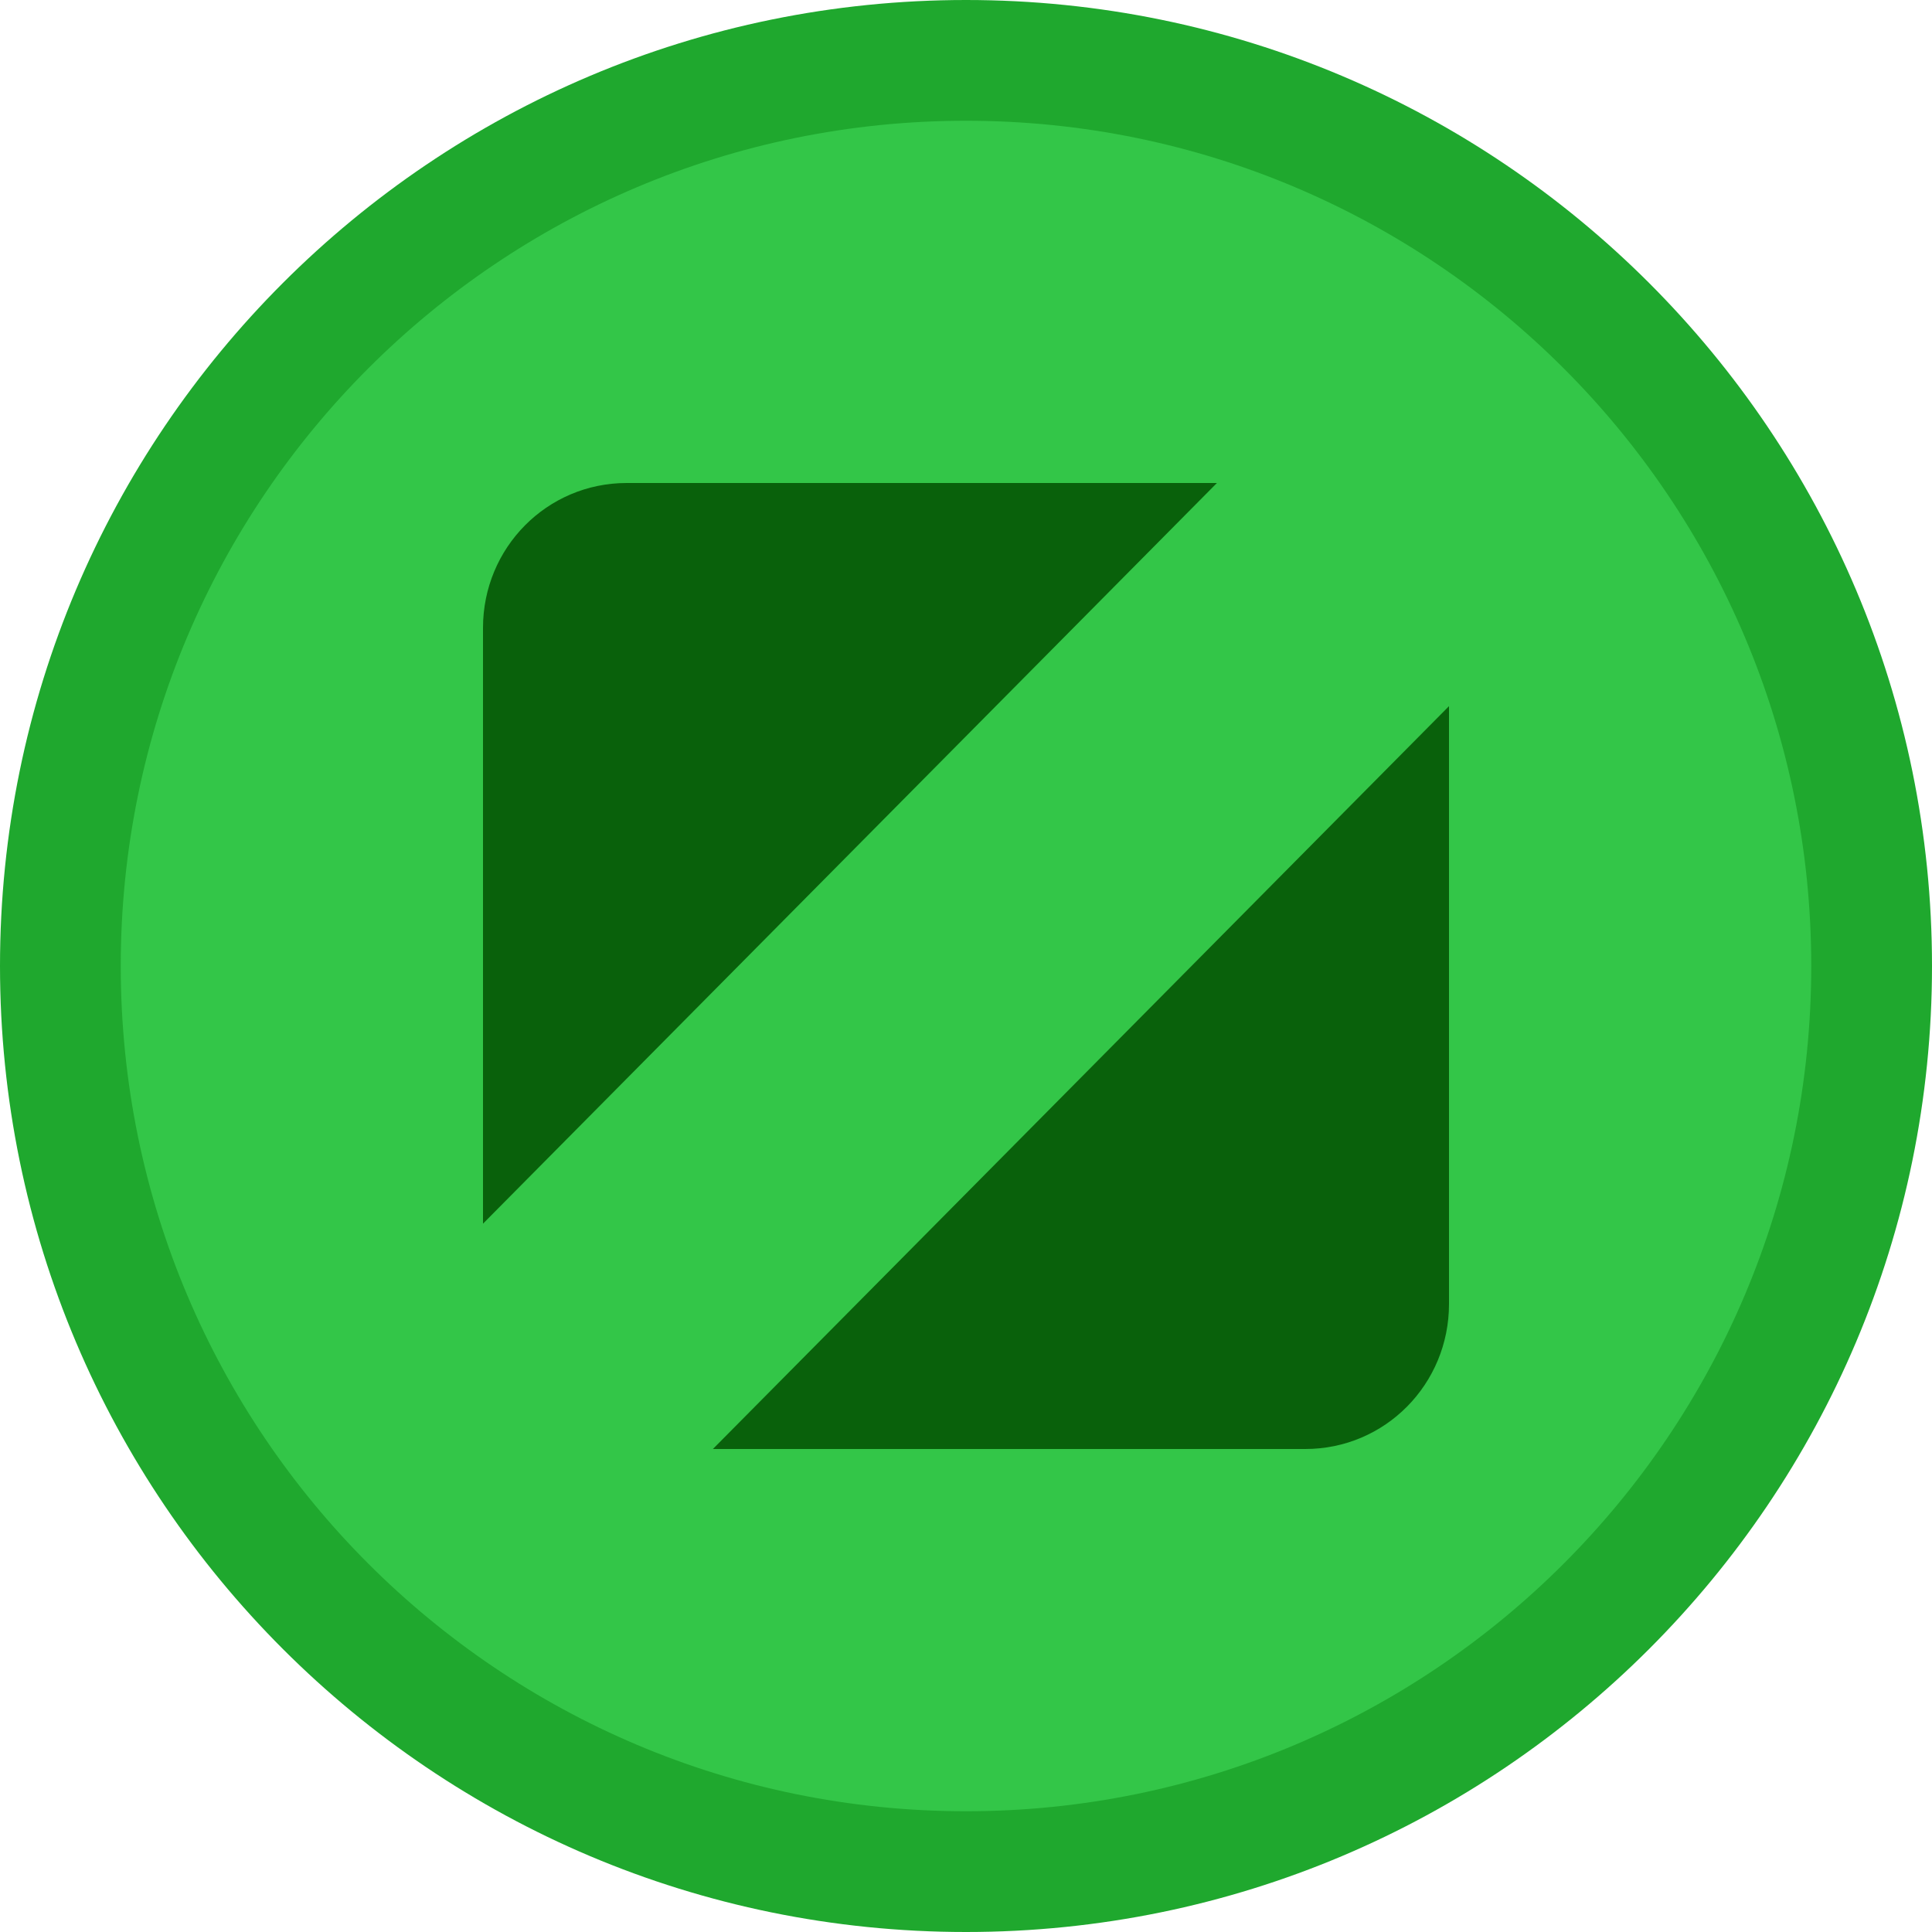
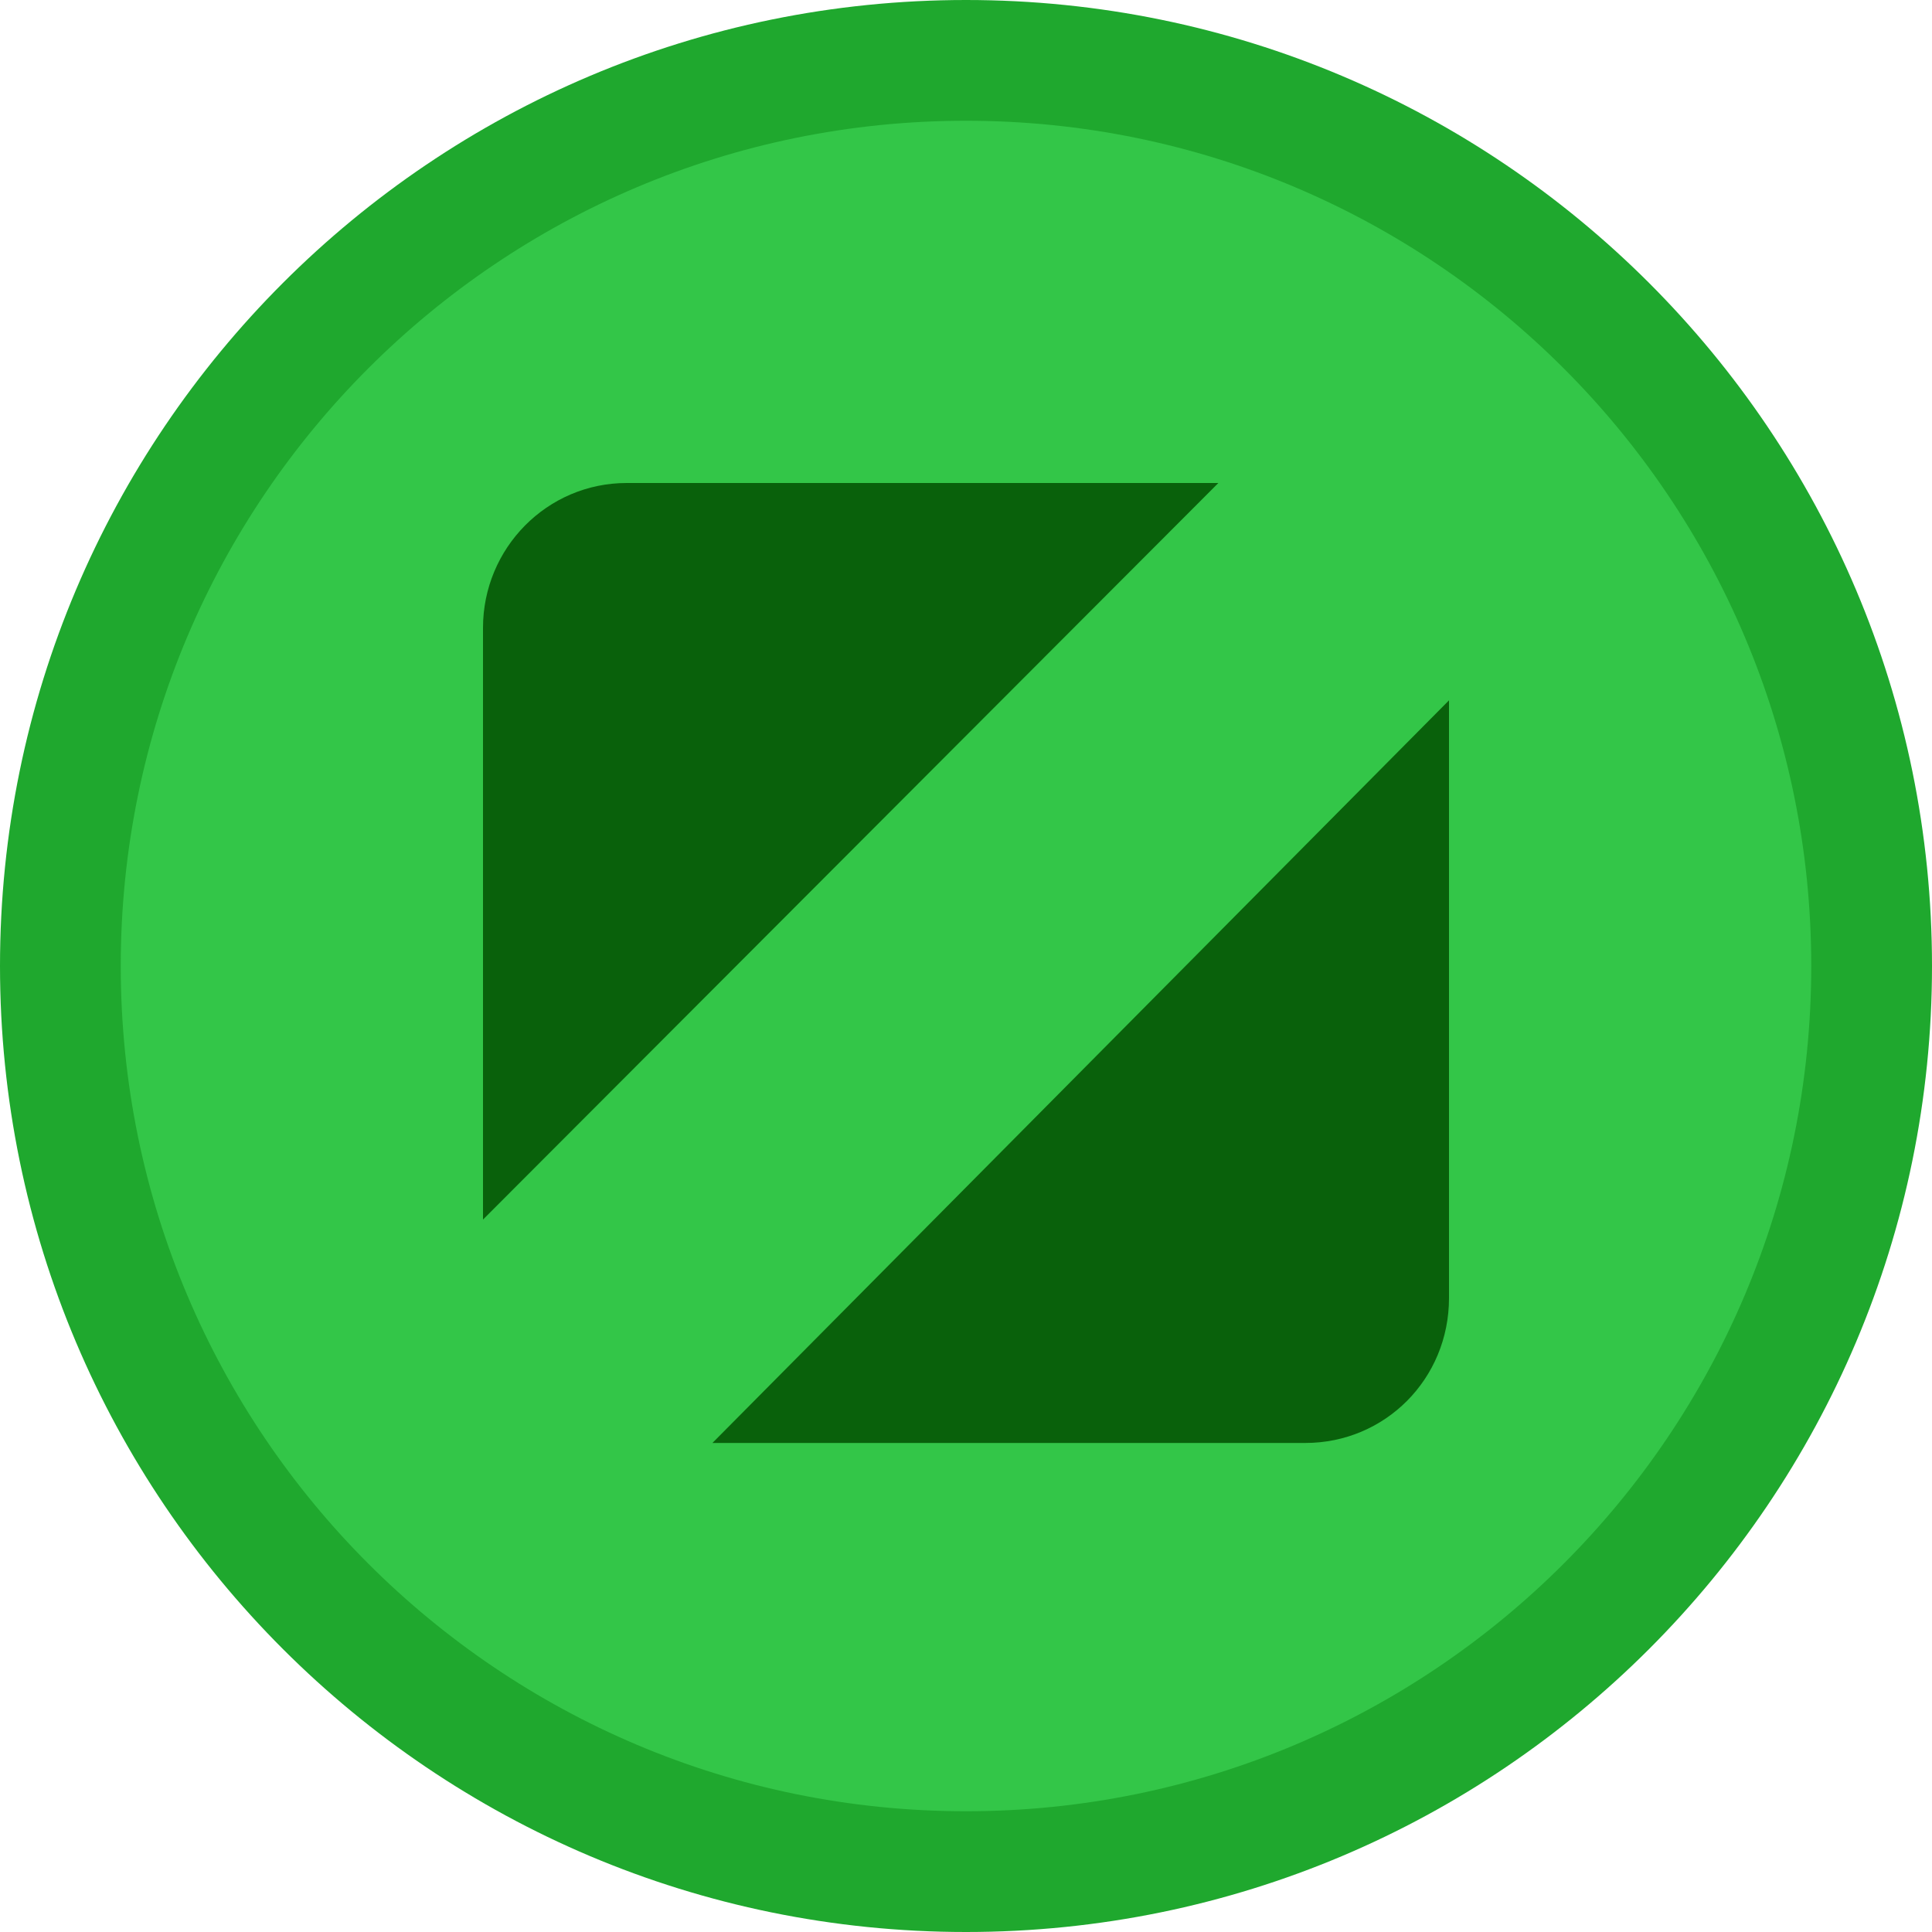
- <svg xmlns="http://www.w3.org/2000/svg" viewBox="0 0 16 16">
+ <svg xmlns="http://www.w3.org/2000/svg" viewBox="0 0 16 16" shape-rendering="geometricPrecision">
  <circle cx="8" cy="8" r="8" fill="#1FA82E" />
  <circle cx="8" cy="8" r="7" fill="#33c648" />
-   <path d="M4 10.134V5.2C4 4.536 4.53 4 5.19 4h4.888zm8-4.286v4.951c0 .665-.53 1.201-1.19 1.201H5.904z" fill="#09610B" />
+   <path d="M4 10.1V5.2C4 4.54 4.53 4 5.19 4h4.9L4 10.1zm8-4.3v4.95c0 .67-.53 1.2-1.19 1.2H5.9L12 5.8z" fill="#09610B" />
</svg>
